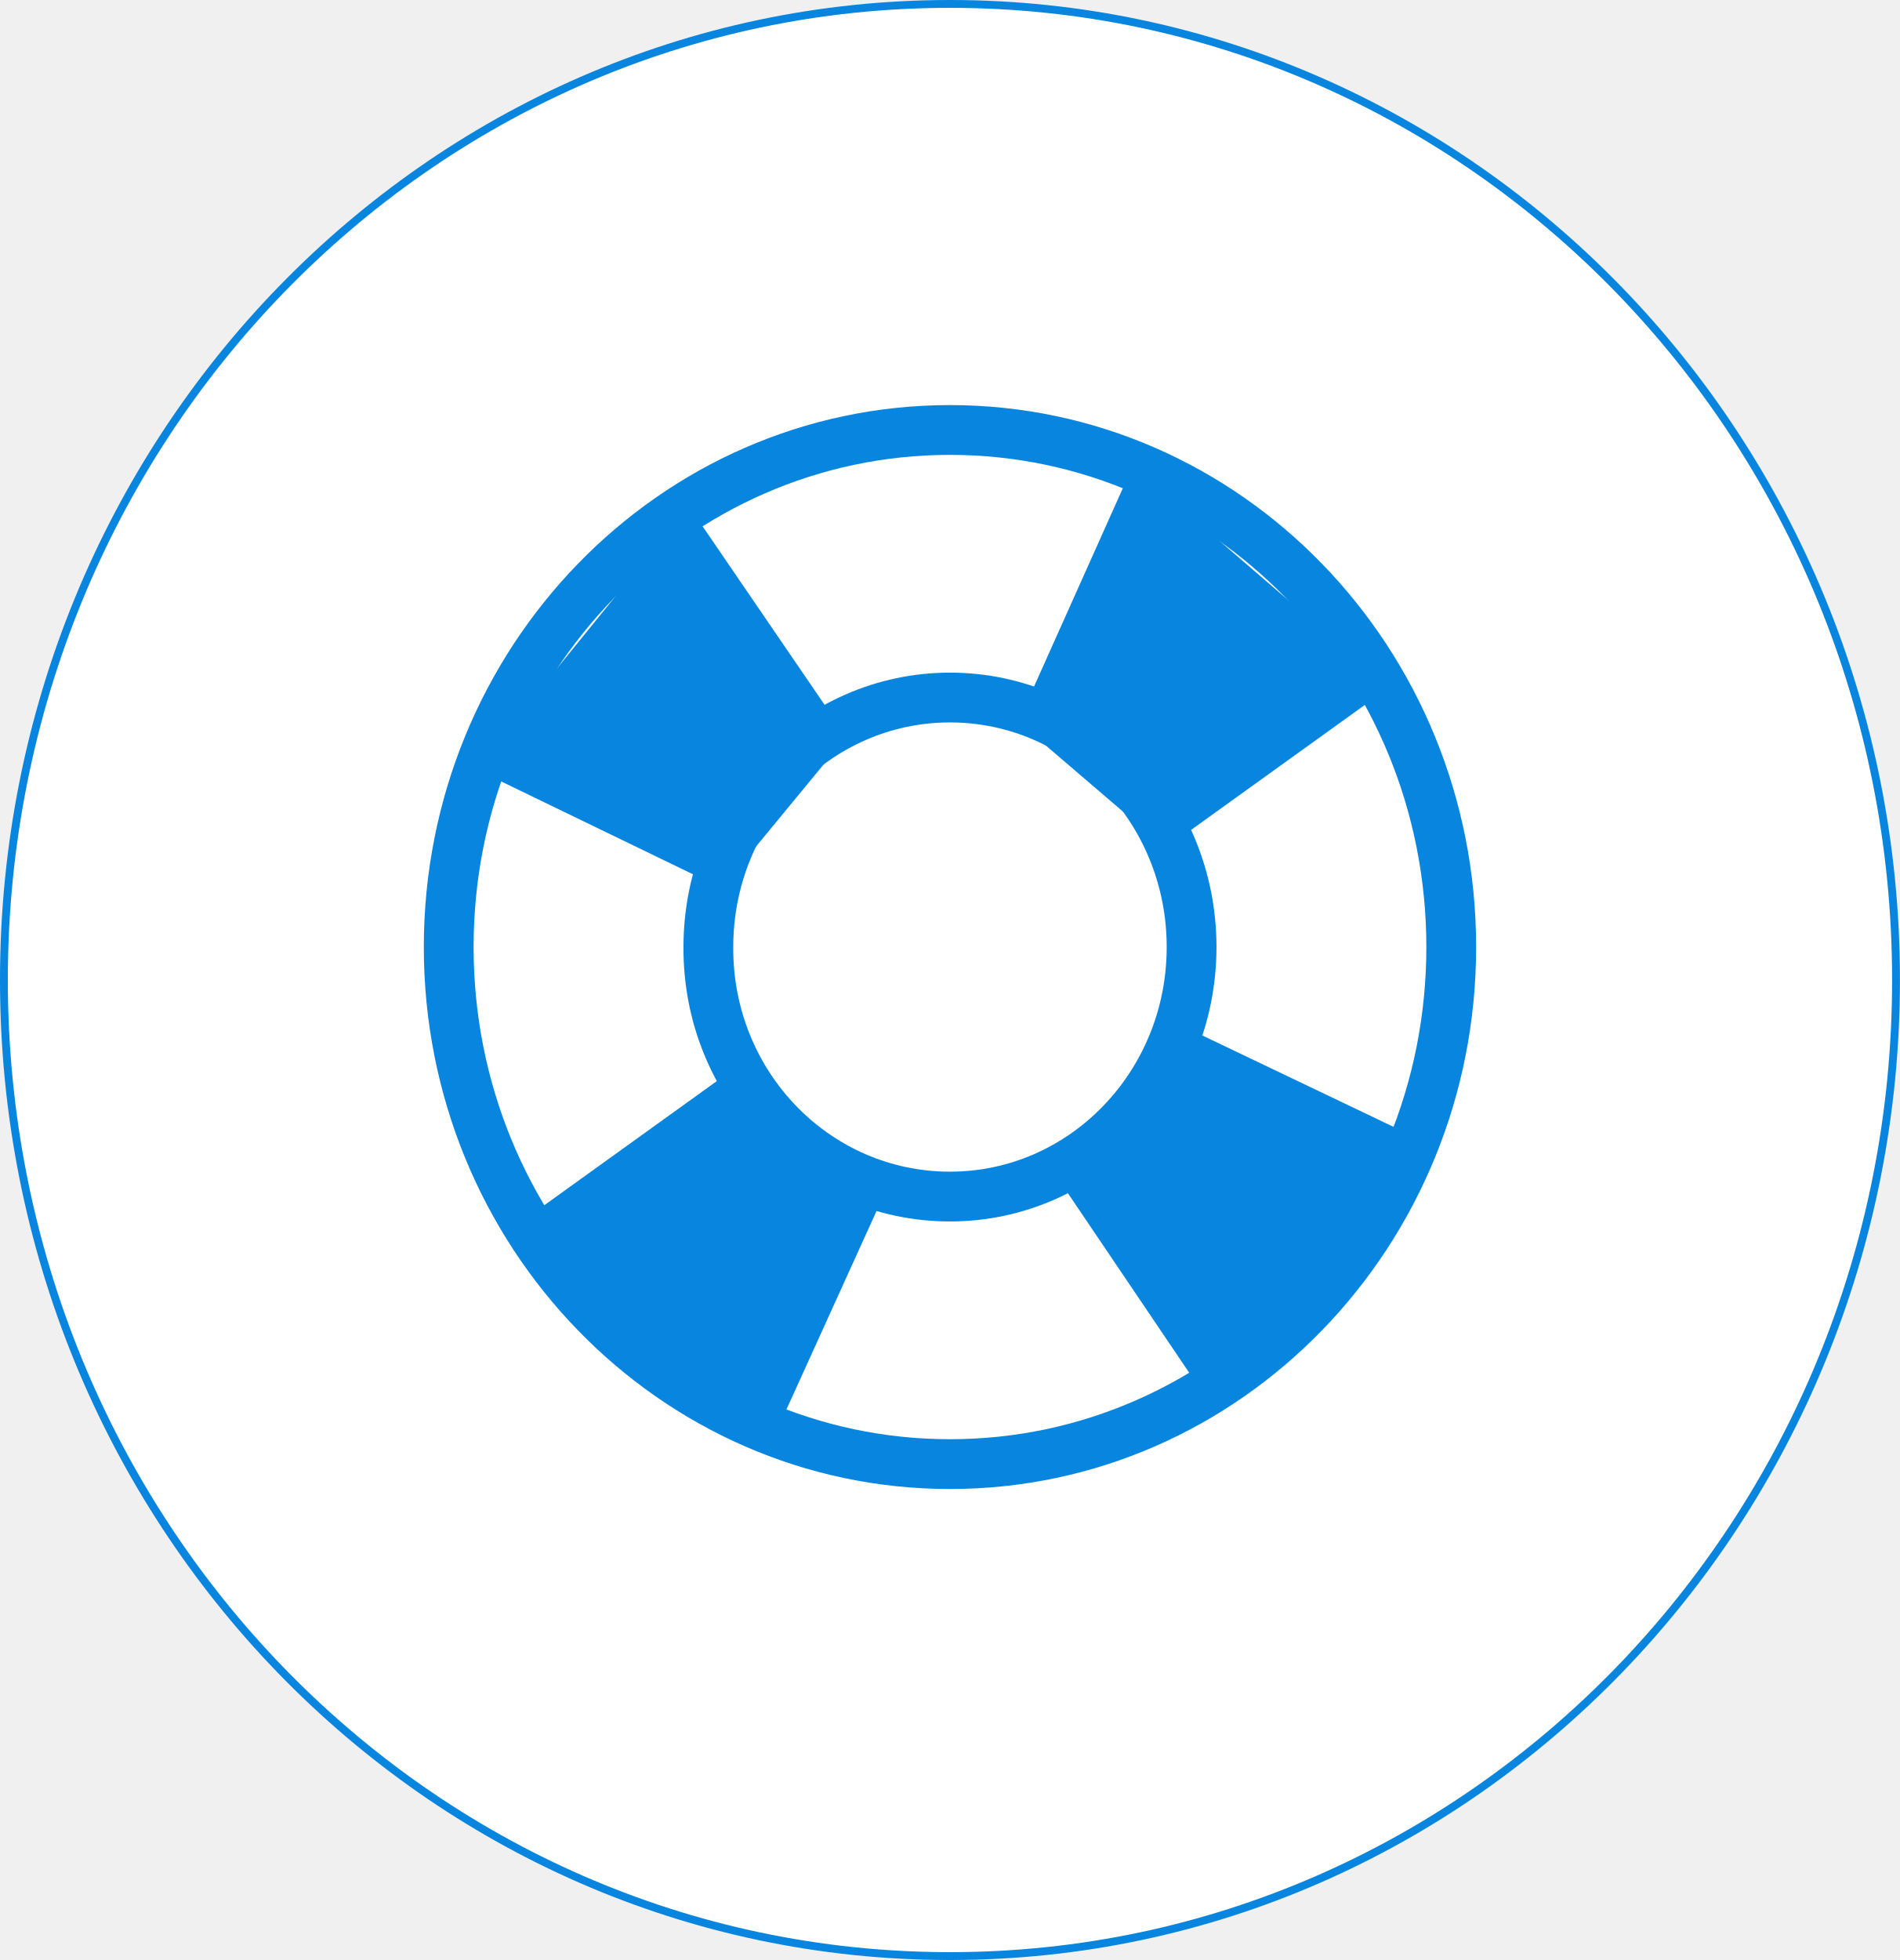
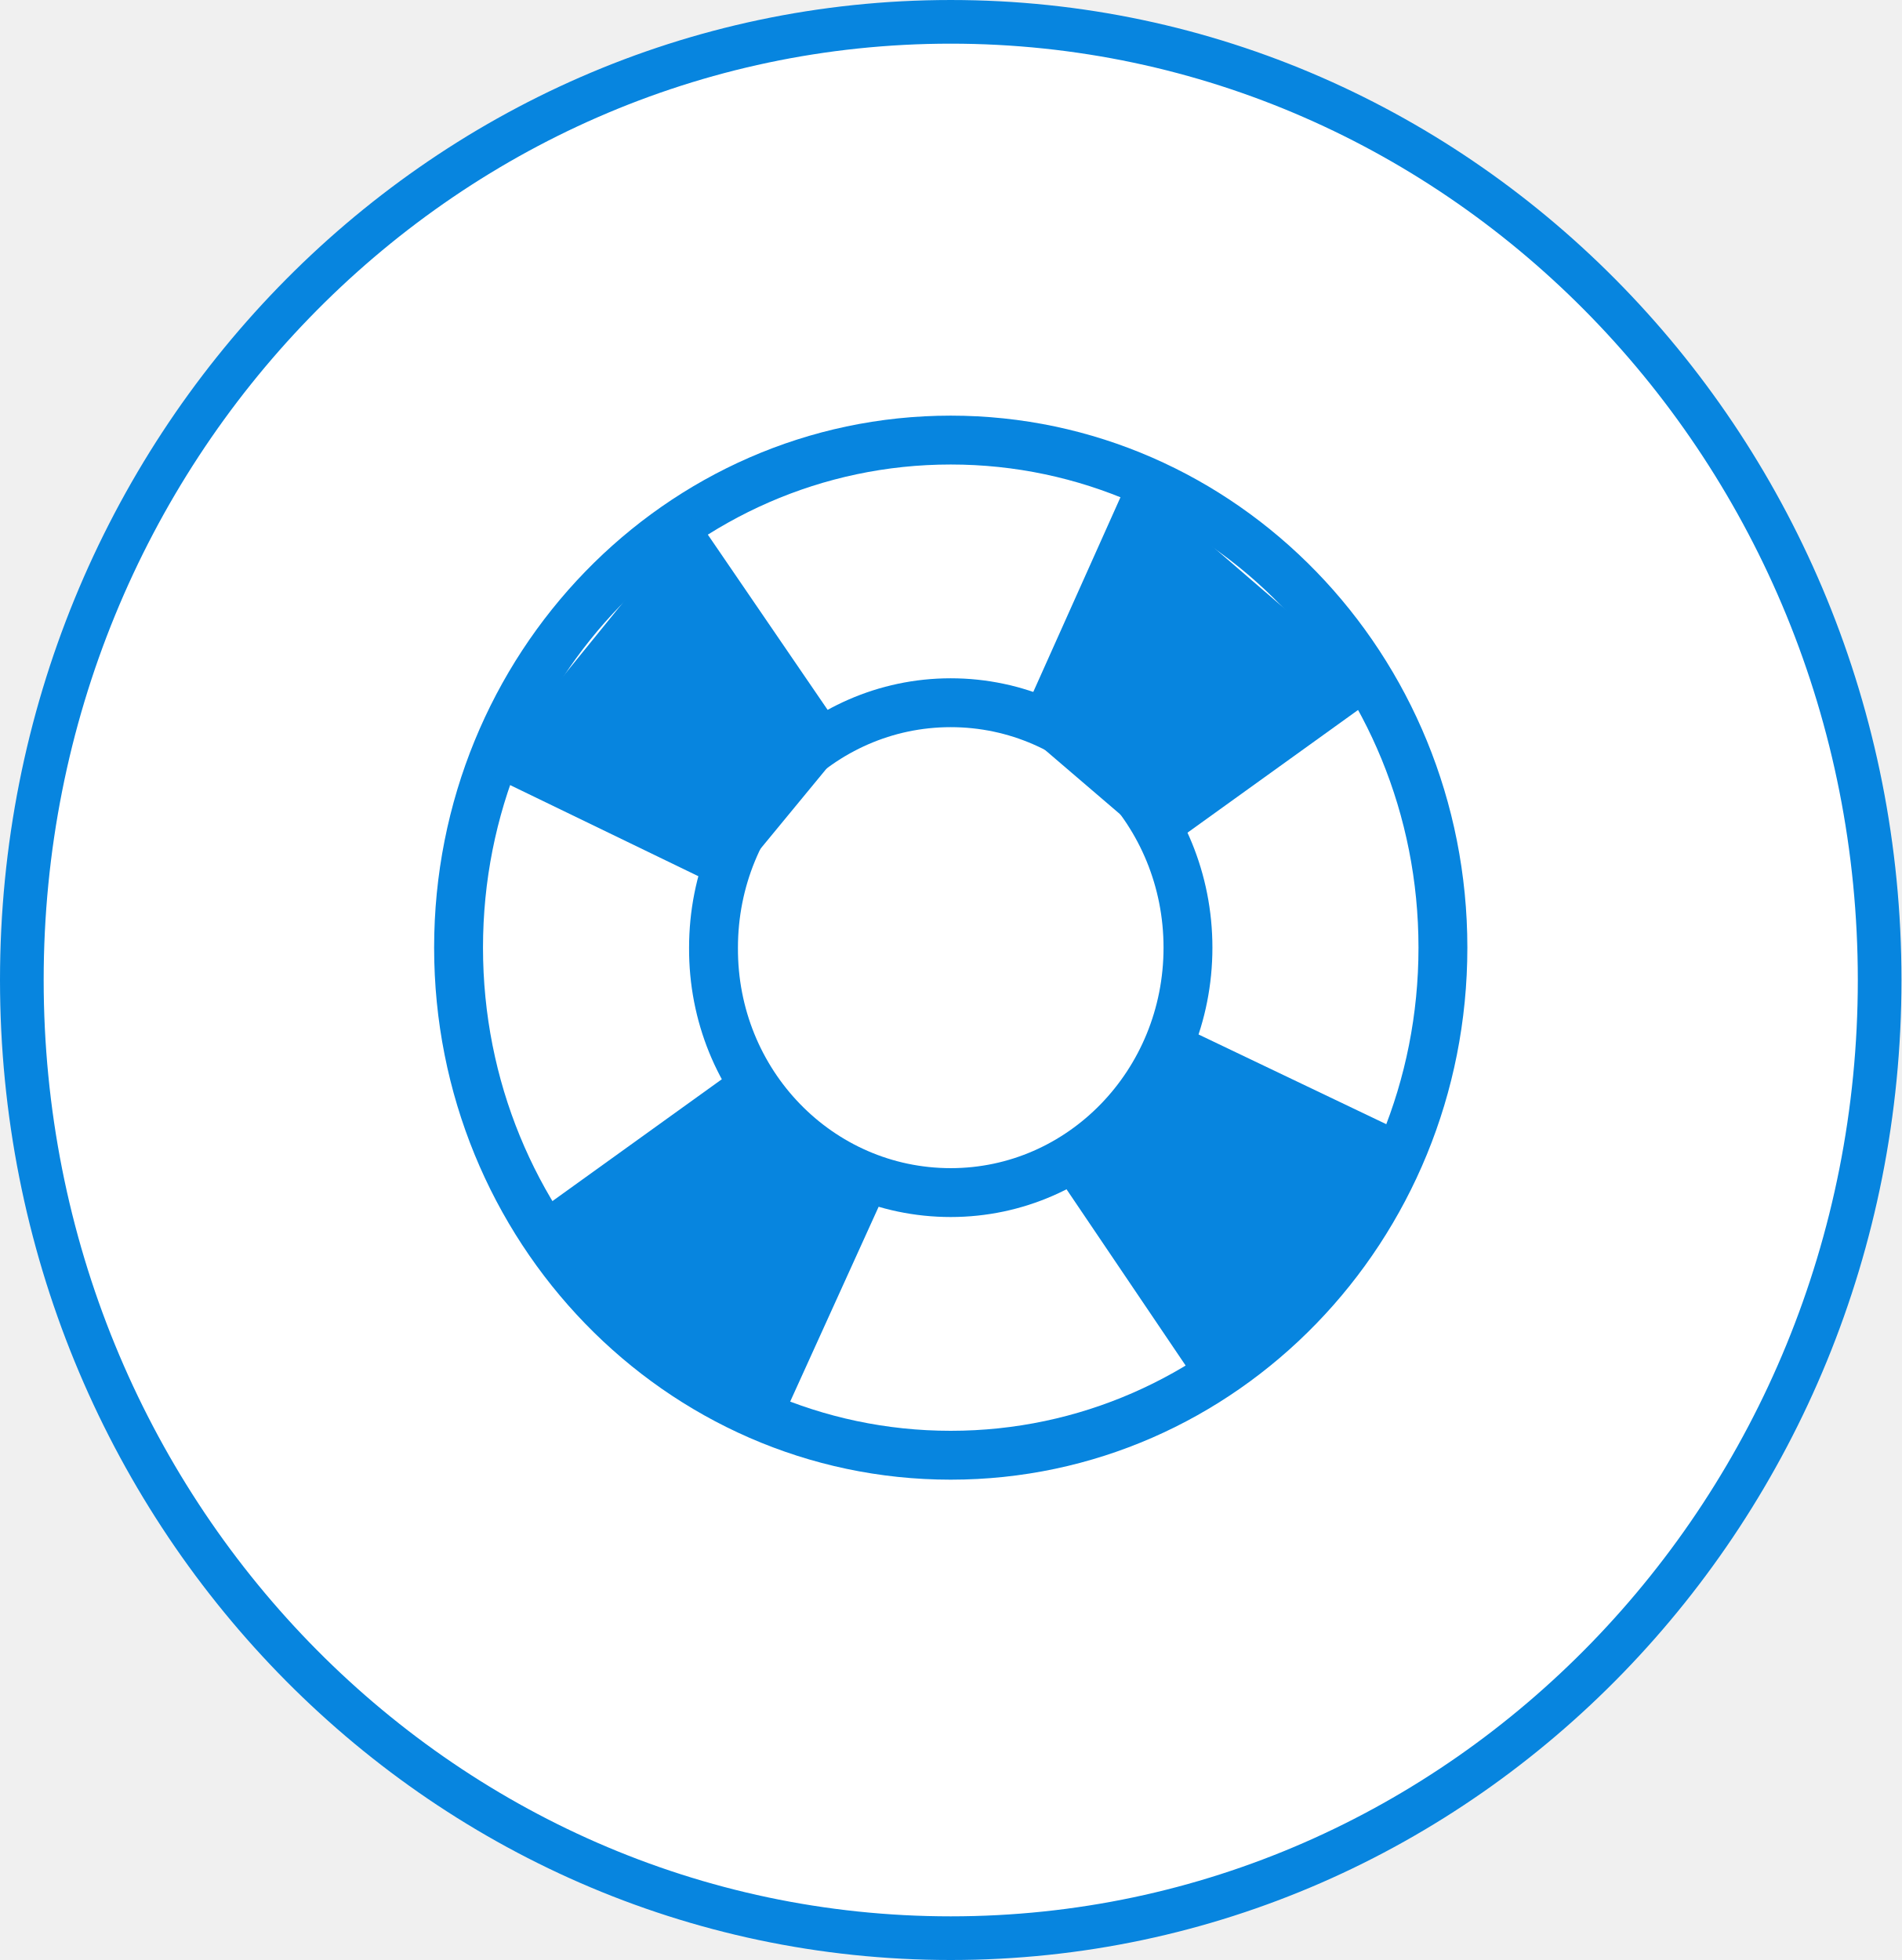
- <svg xmlns="http://www.w3.org/2000/svg" width="242.2" height="249.8" viewBox="0 0 242.2 249.8" fill="none" version="1.1" id="svg1052">
+ <svg xmlns="http://www.w3.org/2000/svg" width="246.869" height="254.469" viewBox="0 0 246.869 254.469" fill="none" version="1.1" id="svg1052">
  <defs id="defs1056" />
-   <path d="m 121.1,249.3 c 66.6,0 120.6,-55.7 120.6,-124.4 C 241.7,56.2 187.7,0.5 121.1,0.5 54.5,0.5 0.5,56.2 0.5,124.9 c 0,68.7 53.9,124.4 120.6,124.4 z" fill="#ffffff" stroke="#0785df" stroke-miterlimit="10" id="path854" />
-   <path d="m 121.1,152.5 c 17,0 30.8,-14.2 30.8,-31.8 0,-17.6 -13.8,-31.8 -30.8,-31.8 -17,0 -30.8,14.2 -30.8,31.8 -0.1,17.6 13.7,31.8 30.8,31.8 z" stroke="#0785df" stroke-width="6.345" stroke-miterlimit="10" id="path874" />
-   <path d="m 121.1,186.6 c 35.3,0 63.9,-29.5 63.9,-65.9 0,-36.4 -28.6,-65.9 -63.9,-65.9 -35.3,0 -63.9,29.5 -63.9,65.9 0,36.4 28.6,65.9 63.9,65.9 z" stroke="#0785df" stroke-width="6.345" stroke-miterlimit="10" id="path876" />
-   <path d="M 92,113.2 60.6,98 87.8,64.5 107.9,93.9" fill="#0785df" id="path878" />
-   <path d="m 134.8,150.1 19.8,29.3 27.4,-33.7 -31.6,-15.1" fill="#0785df" id="path880" />
-   <path d="M 112.8,152 98,184.6 65.5,156.4 94,135.9" fill="#0785df" id="path882" />
-   <path d="M 148.6,108.1 177.1,87.6 144.4,59.4 129.8,92" fill="#0785df" id="path884" />
+   <path d="m 123.435,251.635 c 66.6,0 120.6,-55.7 120.6,-124.4 0,-68.7 -54,-124.4 -120.6,-124.4 -66.6,0 -120.6,55.7 -120.6,124.4 0,68.7 53.9,124.4 120.6,124.4 z" fill="#ffffff" stroke="#0785df" stroke-miterlimit="10" id="path854" style="stroke-width:5.669;stroke-miterlimit:10;stroke-dasharray:none" />
+   <path d="m 123.435,154.835 c 17,0 30.8,-14.2 30.8,-31.8 0,-17.6 -13.8,-31.8 -30.8,-31.8 -17,0 -30.8,14.2 -30.8,31.8 -0.1,17.6 13.7,31.8 30.8,31.8 z" stroke="#0785df" stroke-width="6.345" stroke-miterlimit="10" id="path874" />
+   <path d="m 123.435,188.935 c 35.3,0 63.9,-29.5 63.9,-65.9 0,-36.4 -28.6,-65.9 -63.9,-65.9 -35.3,0 -63.9,29.5 -63.9,65.9 0,36.4 28.6,65.9 63.9,65.9 z" stroke="#0785df" stroke-width="6.345" stroke-miterlimit="10" id="path876" />
+   <path d="m 94.335,115.535 -31.4,-15.2 27.2,-33.5 20.1,29.4" fill="#0785df" id="path878" />
+   <path d="m 137.135,152.435 19.8,29.3 27.4,-33.7 -31.6,-15.1" fill="#0785df" id="path880" />
+   <path d="m 115.135,154.335 -14.8,32.6 -32.5,-28.2 28.5,-20.5" fill="#0785df" id="path882" />
+   <path d="m 150.935,110.435 28.5,-20.5 -32.7,-28.2 -14.6,32.6" fill="#0785df" id="path884" />
</svg>
